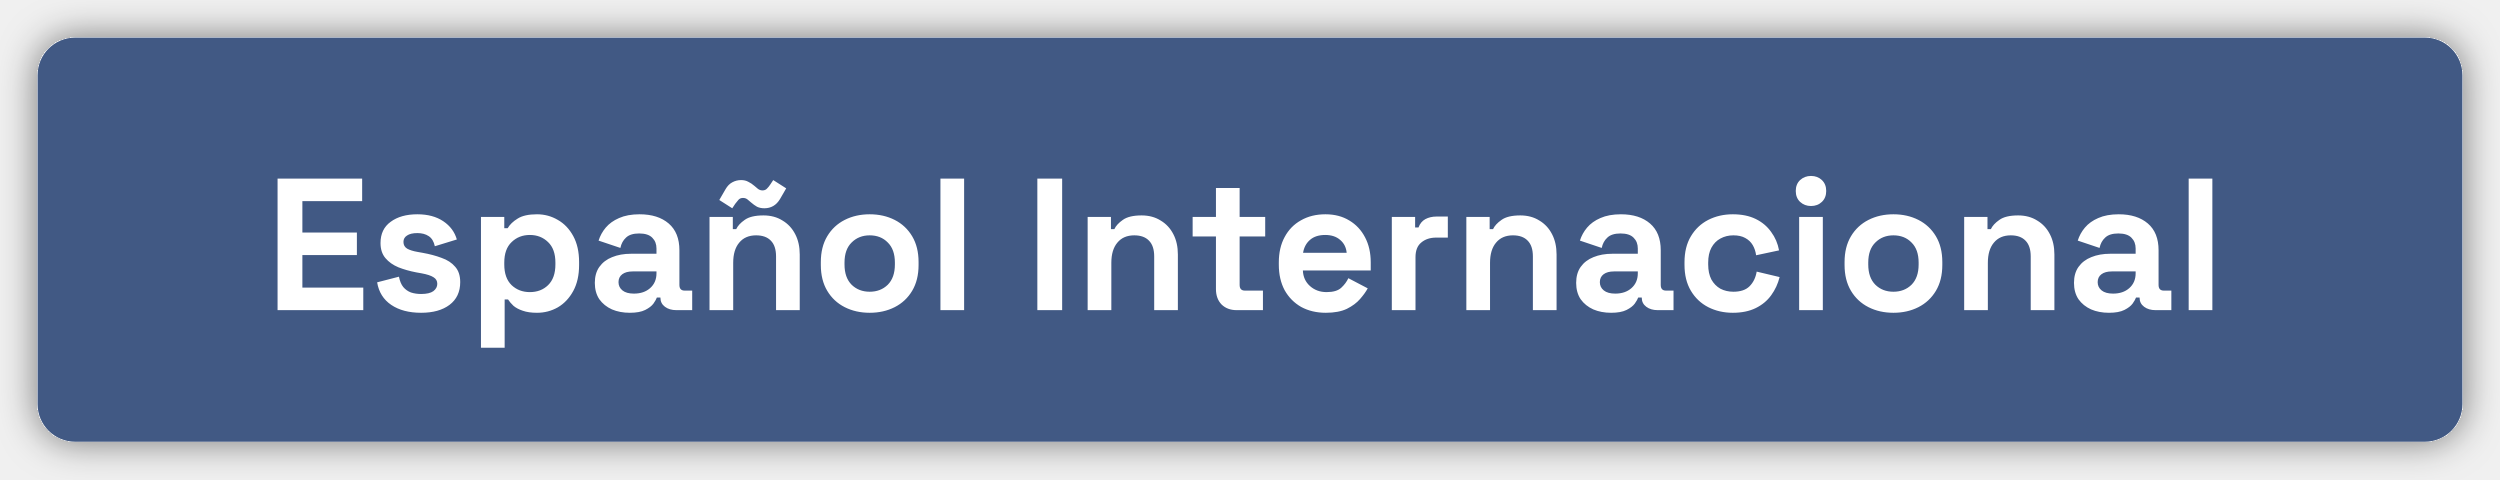
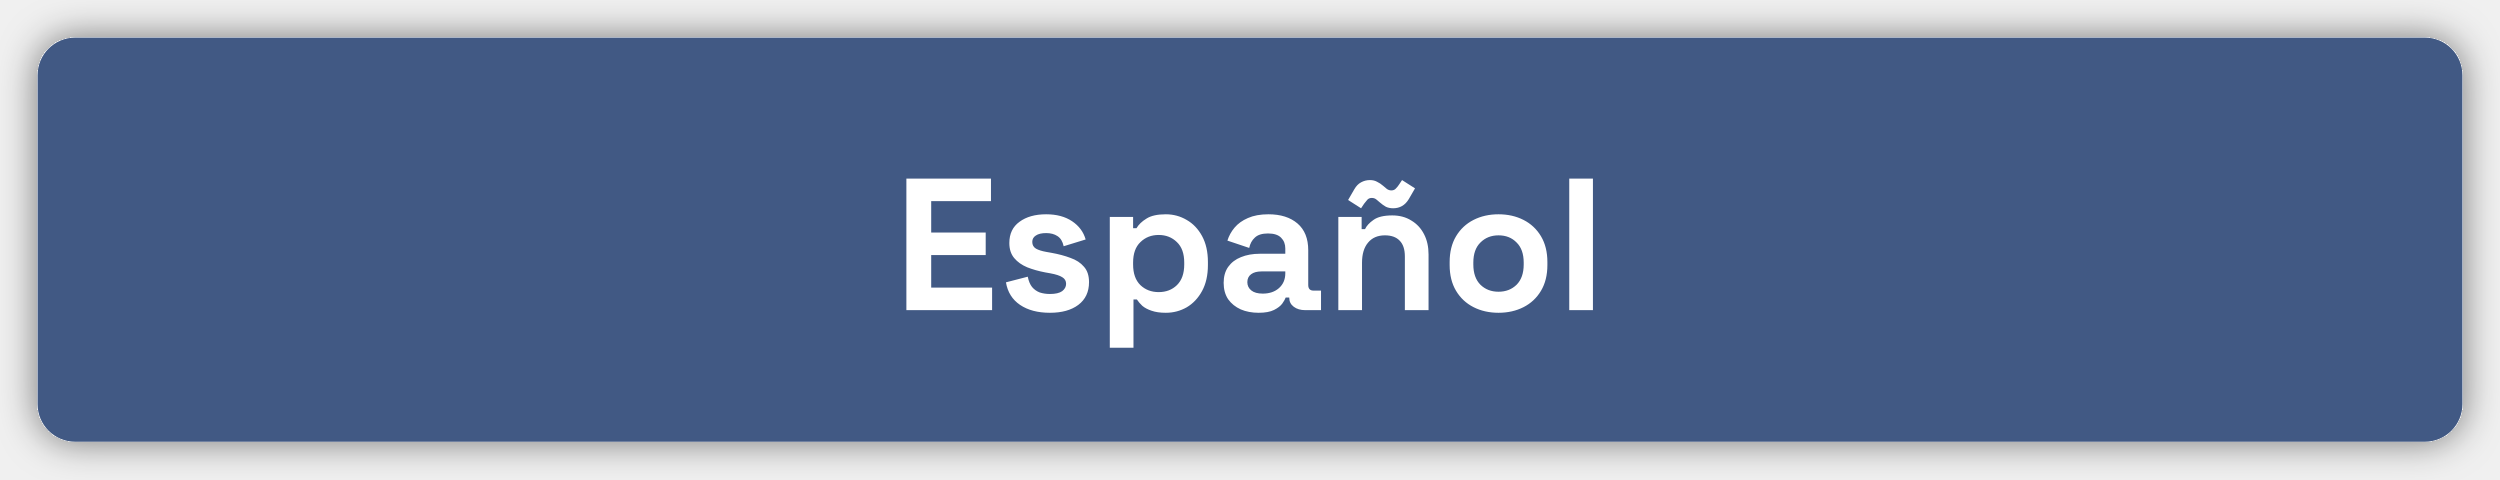
<svg xmlns="http://www.w3.org/2000/svg" width="266" height="51" viewBox="0 0 266 51" fill="none">
  <g filter="url(#filter0_d_584_17)">
    <rect x="4" y="4" width="258" height="43" rx="4" fill="#415984" />
  </g>
-   <path d="M29.533 33V19H38.533V21.4H32.173V24.74H37.973V27.14H32.173V30.6H38.653V33H29.533ZM44.807 33.28C43.514 33.28 42.454 33 41.627 32.44C40.8 31.88 40.3 31.08 40.127 30.04L42.447 29.44C42.54 29.907 42.694 30.273 42.907 30.54C43.134 30.807 43.407 31 43.727 31.12C44.06 31.227 44.42 31.28 44.807 31.28C45.394 31.28 45.827 31.18 46.107 30.98C46.387 30.767 46.527 30.507 46.527 30.2C46.527 29.893 46.394 29.66 46.127 29.5C45.86 29.327 45.434 29.187 44.847 29.08L44.287 28.98C43.594 28.847 42.96 28.667 42.387 28.44C41.814 28.2 41.354 27.873 41.007 27.46C40.66 27.047 40.487 26.513 40.487 25.86C40.487 24.873 40.847 24.12 41.567 23.6C42.287 23.067 43.234 22.8 44.407 22.8C45.514 22.8 46.434 23.047 47.167 23.54C47.9 24.033 48.38 24.68 48.607 25.48L46.267 26.2C46.16 25.693 45.94 25.333 45.607 25.12C45.287 24.907 44.887 24.8 44.407 24.8C43.927 24.8 43.56 24.887 43.307 25.06C43.054 25.22 42.927 25.447 42.927 25.74C42.927 26.06 43.06 26.3 43.327 26.46C43.594 26.607 43.954 26.72 44.407 26.8L44.967 26.9C45.714 27.033 46.387 27.213 46.987 27.44C47.6 27.653 48.08 27.967 48.427 28.38C48.787 28.78 48.967 29.327 48.967 30.02C48.967 31.06 48.587 31.867 47.827 32.44C47.08 33 46.074 33.28 44.807 33.28ZM51.175 37V23.08H53.655V24.28H54.015C54.242 23.893 54.595 23.553 55.075 23.26C55.555 22.953 56.242 22.8 57.135 22.8C57.935 22.8 58.675 23 59.355 23.4C60.035 23.787 60.582 24.36 60.995 25.12C61.409 25.88 61.615 26.8 61.615 27.88V28.2C61.615 29.28 61.409 30.2 60.995 30.96C60.582 31.72 60.035 32.3 59.355 32.7C58.675 33.087 57.935 33.28 57.135 33.28C56.535 33.28 56.029 33.207 55.615 33.06C55.215 32.927 54.889 32.753 54.635 32.54C54.395 32.313 54.202 32.087 54.055 31.86H53.695V37H51.175ZM56.375 31.08C57.162 31.08 57.809 30.833 58.315 30.34C58.835 29.833 59.095 29.1 59.095 28.14V27.94C59.095 26.98 58.835 26.253 58.315 25.76C57.795 25.253 57.149 25 56.375 25C55.602 25 54.955 25.253 54.435 25.76C53.915 26.253 53.655 26.98 53.655 27.94V28.14C53.655 29.1 53.915 29.833 54.435 30.34C54.955 30.833 55.602 31.08 56.375 31.08ZM67.009 33.28C66.303 33.28 65.669 33.16 65.109 32.92C64.549 32.667 64.103 32.307 63.769 31.84C63.449 31.36 63.289 30.78 63.289 30.1C63.289 29.42 63.449 28.853 63.769 28.4C64.103 27.933 64.556 27.587 65.129 27.36C65.716 27.12 66.383 27 67.129 27H69.849V26.44C69.849 25.973 69.703 25.593 69.409 25.3C69.116 24.993 68.649 24.84 68.009 24.84C67.383 24.84 66.916 24.987 66.609 25.28C66.303 25.56 66.103 25.927 66.009 26.38L63.689 25.6C63.849 25.093 64.103 24.633 64.449 24.22C64.809 23.793 65.283 23.453 65.869 23.2C66.469 22.933 67.196 22.8 68.049 22.8C69.356 22.8 70.389 23.127 71.149 23.78C71.909 24.433 72.289 25.38 72.289 26.62V30.32C72.289 30.72 72.476 30.92 72.849 30.92H73.649V33H71.969C71.476 33 71.069 32.88 70.749 32.64C70.429 32.4 70.269 32.08 70.269 31.68V31.66H69.889C69.836 31.82 69.716 32.033 69.529 32.3C69.343 32.553 69.049 32.78 68.649 32.98C68.249 33.18 67.703 33.28 67.009 33.28ZM67.449 31.24C68.156 31.24 68.729 31.047 69.169 30.66C69.623 30.26 69.849 29.733 69.849 29.08V28.88H67.309C66.843 28.88 66.476 28.98 66.209 29.18C65.943 29.38 65.809 29.66 65.809 30.02C65.809 30.38 65.949 30.673 66.229 30.9C66.509 31.127 66.916 31.24 67.449 31.24ZM75.492 33V23.08H77.972V24.38H78.332C78.492 24.033 78.792 23.707 79.232 23.4C79.672 23.08 80.338 22.92 81.232 22.92C82.005 22.92 82.678 23.1 83.252 23.46C83.838 23.807 84.292 24.293 84.612 24.92C84.932 25.533 85.092 26.253 85.092 27.08V33H82.572V27.28C82.572 26.533 82.385 25.973 82.012 25.6C81.652 25.227 81.132 25.04 80.452 25.04C79.678 25.04 79.079 25.3 78.652 25.82C78.225 26.327 78.012 27.04 78.012 27.96V33H75.492ZM77.912 22.16L76.532 21.28L77.192 20.14C77.392 19.793 77.632 19.547 77.912 19.4C78.205 19.24 78.519 19.16 78.852 19.16C79.145 19.16 79.398 19.22 79.612 19.34C79.838 19.447 80.058 19.593 80.272 19.78C80.392 19.887 80.519 19.993 80.652 20.1C80.799 20.207 80.959 20.26 81.132 20.26C81.332 20.26 81.492 20.193 81.612 20.06C81.745 19.927 81.859 19.787 81.952 19.64L82.272 19.16L83.652 20.04L82.992 21.18C82.792 21.513 82.552 21.76 82.272 21.92C81.992 22.08 81.678 22.16 81.332 22.16C81.038 22.16 80.778 22.107 80.552 22C80.338 21.88 80.125 21.727 79.912 21.54C79.792 21.433 79.665 21.327 79.532 21.22C79.398 21.113 79.239 21.06 79.052 21.06C78.852 21.06 78.692 21.127 78.572 21.26C78.452 21.393 78.338 21.533 78.232 21.68L77.912 22.16ZM92.536 33.28C91.549 33.28 90.663 33.08 89.876 32.68C89.089 32.28 88.469 31.7 88.016 30.94C87.563 30.18 87.336 29.267 87.336 28.2V27.88C87.336 26.813 87.563 25.9 88.016 25.14C88.469 24.38 89.089 23.8 89.876 23.4C90.663 23 91.549 22.8 92.536 22.8C93.523 22.8 94.409 23 95.196 23.4C95.983 23.8 96.603 24.38 97.056 25.14C97.509 25.9 97.736 26.813 97.736 27.88V28.2C97.736 29.267 97.509 30.18 97.056 30.94C96.603 31.7 95.983 32.28 95.196 32.68C94.409 33.08 93.523 33.28 92.536 33.28ZM92.536 31.04C93.309 31.04 93.949 30.793 94.456 30.3C94.963 29.793 95.216 29.073 95.216 28.14V27.94C95.216 27.007 94.963 26.293 94.456 25.8C93.963 25.293 93.323 25.04 92.536 25.04C91.763 25.04 91.123 25.293 90.616 25.8C90.109 26.293 89.856 27.007 89.856 27.94V28.14C89.856 29.073 90.109 29.793 90.616 30.3C91.123 30.793 91.763 31.04 92.536 31.04ZM100.062 33V19H102.582V33H100.062ZM110.373 33V19H113.013V33H110.373ZM115.726 33V23.08H118.206V24.38H118.566C118.726 24.033 119.026 23.707 119.466 23.4C119.906 23.08 120.573 22.92 121.466 22.92C122.24 22.92 122.913 23.1 123.486 23.46C124.073 23.807 124.526 24.293 124.846 24.92C125.166 25.533 125.326 26.253 125.326 27.08V33H122.806V27.28C122.806 26.533 122.62 25.973 122.246 25.6C121.886 25.227 121.366 25.04 120.686 25.04C119.913 25.04 119.313 25.3 118.886 25.82C118.46 26.327 118.246 27.04 118.246 27.96V33H115.726ZM131.577 33C130.924 33 130.39 32.8 129.977 32.4C129.577 31.987 129.377 31.44 129.377 30.76V25.16H126.897V23.08H129.377V20H131.897V23.08H134.617V25.16H131.897V30.32C131.897 30.72 132.084 30.92 132.457 30.92H134.377V33H131.577ZM141.066 33.28C140.08 33.28 139.206 33.073 138.446 32.66C137.7 32.233 137.113 31.64 136.686 30.88C136.273 30.107 136.066 29.2 136.066 28.16V27.92C136.066 26.88 136.273 25.98 136.686 25.22C137.1 24.447 137.68 23.853 138.426 23.44C139.173 23.013 140.04 22.8 141.026 22.8C142 22.8 142.846 23.02 143.566 23.46C144.286 23.887 144.846 24.487 145.246 25.26C145.646 26.02 145.846 26.907 145.846 27.92V28.78H138.626C138.653 29.46 138.906 30.013 139.386 30.44C139.866 30.867 140.453 31.08 141.146 31.08C141.853 31.08 142.373 30.927 142.706 30.62C143.04 30.313 143.293 29.973 143.466 29.6L145.526 30.68C145.34 31.027 145.066 31.407 144.706 31.82C144.36 32.22 143.893 32.567 143.306 32.86C142.72 33.14 141.973 33.28 141.066 33.28ZM138.646 26.9H143.286C143.233 26.327 143 25.867 142.586 25.52C142.186 25.173 141.66 25 141.006 25C140.326 25 139.786 25.173 139.386 25.52C138.986 25.867 138.74 26.327 138.646 26.9ZM148.089 33V23.08H150.569V24.2H150.929C151.076 23.8 151.316 23.507 151.649 23.32C151.996 23.133 152.396 23.04 152.849 23.04H154.049V25.28H152.809C152.169 25.28 151.643 25.453 151.229 25.8C150.816 26.133 150.609 26.653 150.609 27.36V33H148.089ZM156.019 33V23.08H158.499V24.38H158.859C159.019 24.033 159.319 23.707 159.759 23.4C160.199 23.08 160.866 22.92 161.759 22.92C162.532 22.92 163.206 23.1 163.779 23.46C164.366 23.807 164.819 24.293 165.139 24.92C165.459 25.533 165.619 26.253 165.619 27.08V33H163.099V27.28C163.099 26.533 162.912 25.973 162.539 25.6C162.179 25.227 161.659 25.04 160.979 25.04C160.206 25.04 159.606 25.3 159.179 25.82C158.752 26.327 158.539 27.04 158.539 27.96V33H156.019ZM171.423 33.28C170.717 33.28 170.083 33.16 169.523 32.92C168.963 32.667 168.517 32.307 168.183 31.84C167.863 31.36 167.703 30.78 167.703 30.1C167.703 29.42 167.863 28.853 168.183 28.4C168.517 27.933 168.97 27.587 169.543 27.36C170.13 27.12 170.797 27 171.543 27H174.263V26.44C174.263 25.973 174.117 25.593 173.823 25.3C173.53 24.993 173.063 24.84 172.423 24.84C171.797 24.84 171.33 24.987 171.023 25.28C170.717 25.56 170.517 25.927 170.423 26.38L168.103 25.6C168.263 25.093 168.517 24.633 168.863 24.22C169.223 23.793 169.697 23.453 170.283 23.2C170.883 22.933 171.61 22.8 172.463 22.8C173.77 22.8 174.803 23.127 175.563 23.78C176.323 24.433 176.703 25.38 176.703 26.62V30.32C176.703 30.72 176.89 30.92 177.263 30.92H178.063V33H176.383C175.89 33 175.483 32.88 175.163 32.64C174.843 32.4 174.683 32.08 174.683 31.68V31.66H174.303C174.25 31.82 174.13 32.033 173.943 32.3C173.757 32.553 173.463 32.78 173.063 32.98C172.663 33.18 172.117 33.28 171.423 33.28ZM171.863 31.24C172.57 31.24 173.143 31.047 173.583 30.66C174.037 30.26 174.263 29.733 174.263 29.08V28.88H171.723C171.257 28.88 170.89 28.98 170.623 29.18C170.357 29.38 170.223 29.66 170.223 30.02C170.223 30.38 170.363 30.673 170.643 30.9C170.923 31.127 171.33 31.24 171.863 31.24ZM184.371 33.28C183.411 33.28 182.537 33.08 181.751 32.68C180.977 32.28 180.364 31.7 179.911 30.94C179.457 30.18 179.231 29.26 179.231 28.18V27.9C179.231 26.82 179.457 25.9 179.911 25.14C180.364 24.38 180.977 23.8 181.751 23.4C182.537 23 183.411 22.8 184.371 22.8C185.317 22.8 186.131 22.967 186.811 23.3C187.491 23.633 188.037 24.093 188.451 24.68C188.877 25.253 189.157 25.907 189.291 26.64L186.851 27.16C186.797 26.76 186.677 26.4 186.491 26.08C186.304 25.76 186.037 25.507 185.691 25.32C185.357 25.133 184.937 25.04 184.431 25.04C183.924 25.04 183.464 25.153 183.051 25.38C182.651 25.593 182.331 25.92 182.091 26.36C181.864 26.787 181.751 27.313 181.751 27.94V28.14C181.751 28.767 181.864 29.3 182.091 29.74C182.331 30.167 182.651 30.493 183.051 30.72C183.464 30.933 183.924 31.04 184.431 31.04C185.191 31.04 185.764 30.847 186.151 30.46C186.551 30.06 186.804 29.54 186.911 28.9L189.351 29.48C189.177 30.187 188.877 30.833 188.451 31.42C188.037 31.993 187.491 32.447 186.811 32.78C186.131 33.113 185.317 33.28 184.371 33.28ZM191.429 33V23.08H193.949V33H191.429ZM192.689 21.92C192.236 21.92 191.849 21.773 191.529 21.48C191.223 21.187 191.069 20.8 191.069 20.32C191.069 19.84 191.223 19.453 191.529 19.16C191.849 18.867 192.236 18.72 192.689 18.72C193.156 18.72 193.543 18.867 193.849 19.16C194.156 19.453 194.309 19.84 194.309 20.32C194.309 20.8 194.156 21.187 193.849 21.48C193.543 21.773 193.156 21.92 192.689 21.92ZM201.462 33.28C200.475 33.28 199.588 33.08 198.802 32.68C198.015 32.28 197.395 31.7 196.942 30.94C196.488 30.18 196.262 29.267 196.262 28.2V27.88C196.262 26.813 196.488 25.9 196.942 25.14C197.395 24.38 198.015 23.8 198.802 23.4C199.588 23 200.475 22.8 201.462 22.8C202.448 22.8 203.335 23 204.122 23.4C204.908 23.8 205.528 24.38 205.982 25.14C206.435 25.9 206.662 26.813 206.662 27.88V28.2C206.662 29.267 206.435 30.18 205.982 30.94C205.528 31.7 204.908 32.28 204.122 32.68C203.335 33.08 202.448 33.28 201.462 33.28ZM201.462 31.04C202.235 31.04 202.875 30.793 203.382 30.3C203.888 29.793 204.142 29.073 204.142 28.14V27.94C204.142 27.007 203.888 26.293 203.382 25.8C202.888 25.293 202.248 25.04 201.462 25.04C200.688 25.04 200.048 25.293 199.542 25.8C199.035 26.293 198.782 27.007 198.782 27.94V28.14C198.782 29.073 199.035 29.793 199.542 30.3C200.048 30.793 200.688 31.04 201.462 31.04ZM208.988 33V23.08H211.468V24.38H211.828C211.988 24.033 212.288 23.707 212.728 23.4C213.168 23.08 213.835 22.92 214.728 22.92C215.501 22.92 216.175 23.1 216.748 23.46C217.335 23.807 217.788 24.293 218.108 24.92C218.428 25.533 218.588 26.253 218.588 27.08V33H216.068V27.28C216.068 26.533 215.881 25.973 215.508 25.6C215.148 25.227 214.628 25.04 213.948 25.04C213.175 25.04 212.575 25.3 212.148 25.82C211.721 26.327 211.508 27.04 211.508 27.96V33H208.988ZM224.392 33.28C223.685 33.28 223.052 33.16 222.492 32.92C221.932 32.667 221.485 32.307 221.152 31.84C220.832 31.36 220.672 30.78 220.672 30.1C220.672 29.42 220.832 28.853 221.152 28.4C221.485 27.933 221.939 27.587 222.512 27.36C223.099 27.12 223.765 27 224.512 27H227.232V26.44C227.232 25.973 227.085 25.593 226.792 25.3C226.499 24.993 226.032 24.84 225.392 24.84C224.765 24.84 224.299 24.987 223.992 25.28C223.685 25.56 223.485 25.927 223.392 26.38L221.072 25.6C221.232 25.093 221.485 24.633 221.832 24.22C222.192 23.793 222.665 23.453 223.252 23.2C223.852 22.933 224.579 22.8 225.432 22.8C226.739 22.8 227.772 23.127 228.532 23.78C229.292 24.433 229.672 25.38 229.672 26.62V30.32C229.672 30.72 229.859 30.92 230.232 30.92H231.032V33H229.352C228.859 33 228.452 32.88 228.132 32.64C227.812 32.4 227.652 32.08 227.652 31.68V31.66H227.272C227.219 31.82 227.099 32.033 226.912 32.3C226.725 32.553 226.432 32.78 226.032 32.98C225.632 33.18 225.085 33.28 224.392 33.28ZM224.832 31.24C225.539 31.24 226.112 31.047 226.552 30.66C227.005 30.26 227.232 29.733 227.232 29.08V28.88H224.692C224.225 28.88 223.859 28.98 223.592 29.18C223.325 29.38 223.192 29.66 223.192 30.02C223.192 30.38 223.332 30.673 223.612 30.9C223.892 31.127 224.299 31.24 224.832 31.24ZM232.875 33V19H235.395V33H232.875Z" fill="white" />
+   <path d="M96.439 33V19H105.439V21.4H99.079V24.74H104.879V27.14H99.079V30.6H105.559V33H96.439ZM111.713 33.28C110.42 33.28 109.36 33 108.533 32.44C107.707 31.88 107.207 31.08 107.033 30.04L109.353 29.44C109.447 29.907 109.6 30.273 109.813 30.54C110.04 30.807 110.313 31 110.633 31.12C110.967 31.227 111.327 31.28 111.713 31.28C112.3 31.28 112.733 31.18 113.013 30.98C113.293 30.767 113.433 30.507 113.433 30.2C113.433 29.893 113.3 29.66 113.033 29.5C112.767 29.327 112.34 29.187 111.753 29.08L111.193 28.98C110.5 28.847 109.867 28.667 109.293 28.44C108.72 28.2 108.26 27.873 107.913 27.46C107.567 27.047 107.393 26.513 107.393 25.86C107.393 24.873 107.753 24.12 108.473 23.6C109.193 23.067 110.14 22.8 111.313 22.8C112.42 22.8 113.34 23.047 114.073 23.54C114.807 24.033 115.287 24.68 115.513 25.48L113.173 26.2C113.067 25.693 112.847 25.333 112.513 25.12C112.193 24.907 111.793 24.8 111.313 24.8C110.833 24.8 110.467 24.887 110.213 25.06C109.96 25.22 109.833 25.447 109.833 25.74C109.833 26.06 109.967 26.3 110.233 26.46C110.5 26.607 110.86 26.72 111.313 26.8L111.873 26.9C112.62 27.033 113.293 27.213 113.893 27.44C114.507 27.653 114.987 27.967 115.333 28.38C115.693 28.78 115.873 29.327 115.873 30.02C115.873 31.06 115.493 31.867 114.733 32.44C113.987 33 112.98 33.28 111.713 33.28ZM118.082 37V23.08H120.562V24.28H120.922C121.148 23.893 121.502 23.553 121.982 23.26C122.462 22.953 123.148 22.8 124.042 22.8C124.842 22.8 125.582 23 126.262 23.4C126.942 23.787 127.488 24.36 127.902 25.12C128.315 25.88 128.522 26.8 128.522 27.88V28.2C128.522 29.28 128.315 30.2 127.902 30.96C127.488 31.72 126.942 32.3 126.262 32.7C125.582 33.087 124.842 33.28 124.042 33.28C123.442 33.28 122.935 33.207 122.522 33.06C122.122 32.927 121.795 32.753 121.542 32.54C121.302 32.313 121.108 32.087 120.962 31.86H120.602V37H118.082ZM123.282 31.08C124.068 31.08 124.715 30.833 125.222 30.34C125.742 29.833 126.002 29.1 126.002 28.14V27.94C126.002 26.98 125.742 26.253 125.222 25.76C124.702 25.253 124.055 25 123.282 25C122.508 25 121.862 25.253 121.342 25.76C120.822 26.253 120.562 26.98 120.562 27.94V28.14C120.562 29.1 120.822 29.833 121.342 30.34C121.862 30.833 122.508 31.08 123.282 31.08ZM133.916 33.28C133.209 33.28 132.576 33.16 132.016 32.92C131.456 32.667 131.009 32.307 130.676 31.84C130.356 31.36 130.196 30.78 130.196 30.1C130.196 29.42 130.356 28.853 130.676 28.4C131.009 27.933 131.462 27.587 132.036 27.36C132.622 27.12 133.289 27 134.036 27H136.756V26.44C136.756 25.973 136.609 25.593 136.316 25.3C136.022 24.993 135.556 24.84 134.916 24.84C134.289 24.84 133.822 24.987 133.516 25.28C133.209 25.56 133.009 25.927 132.916 26.38L130.596 25.6C130.756 25.093 131.009 24.633 131.356 24.22C131.716 23.793 132.189 23.453 132.776 23.2C133.376 22.933 134.102 22.8 134.956 22.8C136.262 22.8 137.296 23.127 138.056 23.78C138.816 24.433 139.196 25.38 139.196 26.62V30.32C139.196 30.72 139.382 30.92 139.756 30.92H140.556V33H138.876C138.382 33 137.976 32.88 137.656 32.64C137.336 32.4 137.176 32.08 137.176 31.68V31.66H136.796C136.742 31.82 136.622 32.033 136.436 32.3C136.249 32.553 135.956 32.78 135.556 32.98C135.156 33.18 134.609 33.28 133.916 33.28ZM134.356 31.24C135.062 31.24 135.636 31.047 136.076 30.66C136.529 30.26 136.756 29.733 136.756 29.08V28.88H134.216C133.749 28.88 133.382 28.98 133.116 29.18C132.849 29.38 132.716 29.66 132.716 30.02C132.716 30.38 132.856 30.673 133.136 30.9C133.416 31.127 133.822 31.24 134.356 31.24ZM142.398 33V23.08H144.878V24.38H145.238C145.398 24.033 145.698 23.707 146.138 23.4C146.578 23.08 147.245 22.92 148.138 22.92C148.911 22.92 149.585 23.1 150.158 23.46C150.745 23.807 151.198 24.293 151.518 24.92C151.838 25.533 151.998 26.253 151.998 27.08V33H149.478V27.28C149.478 26.533 149.291 25.973 148.918 25.6C148.558 25.227 148.038 25.04 147.358 25.04C146.585 25.04 145.985 25.3 145.558 25.82C145.131 26.327 144.918 27.04 144.918 27.96V33H142.398ZM144.818 22.16L143.438 21.28L144.098 20.14C144.298 19.793 144.538 19.547 144.818 19.4C145.111 19.24 145.425 19.16 145.758 19.16C146.051 19.16 146.305 19.22 146.518 19.34C146.745 19.447 146.965 19.593 147.178 19.78C147.298 19.887 147.425 19.993 147.558 20.1C147.705 20.207 147.865 20.26 148.038 20.26C148.238 20.26 148.398 20.193 148.518 20.06C148.651 19.927 148.765 19.787 148.858 19.64L149.178 19.16L150.558 20.04L149.898 21.18C149.698 21.513 149.458 21.76 149.178 21.92C148.898 22.08 148.585 22.16 148.238 22.16C147.945 22.16 147.685 22.107 147.458 22C147.245 21.88 147.031 21.727 146.818 21.54C146.698 21.433 146.571 21.327 146.438 21.22C146.305 21.113 146.145 21.06 145.958 21.06C145.758 21.06 145.598 21.127 145.478 21.26C145.358 21.393 145.245 21.533 145.138 21.68L144.818 22.16ZM159.442 33.28C158.456 33.28 157.569 33.08 156.782 32.68C155.996 32.28 155.376 31.7 154.922 30.94C154.469 30.18 154.242 29.267 154.242 28.2V27.88C154.242 26.813 154.469 25.9 154.922 25.14C155.376 24.38 155.996 23.8 156.782 23.4C157.569 23 158.456 22.8 159.442 22.8C160.429 22.8 161.316 23 162.102 23.4C162.889 23.8 163.509 24.38 163.962 25.14C164.416 25.9 164.642 26.813 164.642 27.88V28.2C164.642 29.267 164.416 30.18 163.962 30.94C163.509 31.7 162.889 32.28 162.102 32.68C161.316 33.08 160.429 33.28 159.442 33.28ZM159.442 31.04C160.216 31.04 160.856 30.793 161.362 30.3C161.869 29.793 162.122 29.073 162.122 28.14V27.94C162.122 27.007 161.869 26.293 161.362 25.8C160.869 25.293 160.229 25.04 159.442 25.04C158.669 25.04 158.029 25.293 157.522 25.8C157.016 26.293 156.762 27.007 156.762 27.94V28.14C156.762 29.073 157.016 29.793 157.522 30.3C158.029 30.793 158.669 31.04 159.442 31.04ZM166.968 33V19H169.488V33H166.968Z" fill="white" />
  <defs>
    <filter id="filter0_d_584_17" x="0" y="0" width="266" height="51" filterUnits="userSpaceOnUse" color-interpolation-filters="sRGB">
      <feFlood flood-opacity="0" result="BackgroundImageFix" />
      <feColorMatrix in="SourceAlpha" type="matrix" values="0 0 0 0 0 0 0 0 0 0 0 0 0 0 0 0 0 0 127 0" result="hardAlpha" />
      <feOffset />
      <feGaussianBlur stdDeviation="2" />
      <feComposite in2="hardAlpha" operator="out" />
      <feColorMatrix type="matrix" values="0 0 0 0 0 0 0 0 0 0 0 0 0 0 0 0 0 0 0.5 0" />
      <feBlend mode="normal" in2="BackgroundImageFix" result="effect1_dropShadow_584_17" />
      <feBlend mode="normal" in="SourceGraphic" in2="effect1_dropShadow_584_17" result="shape" />
    </filter>
  </defs>
</svg>
